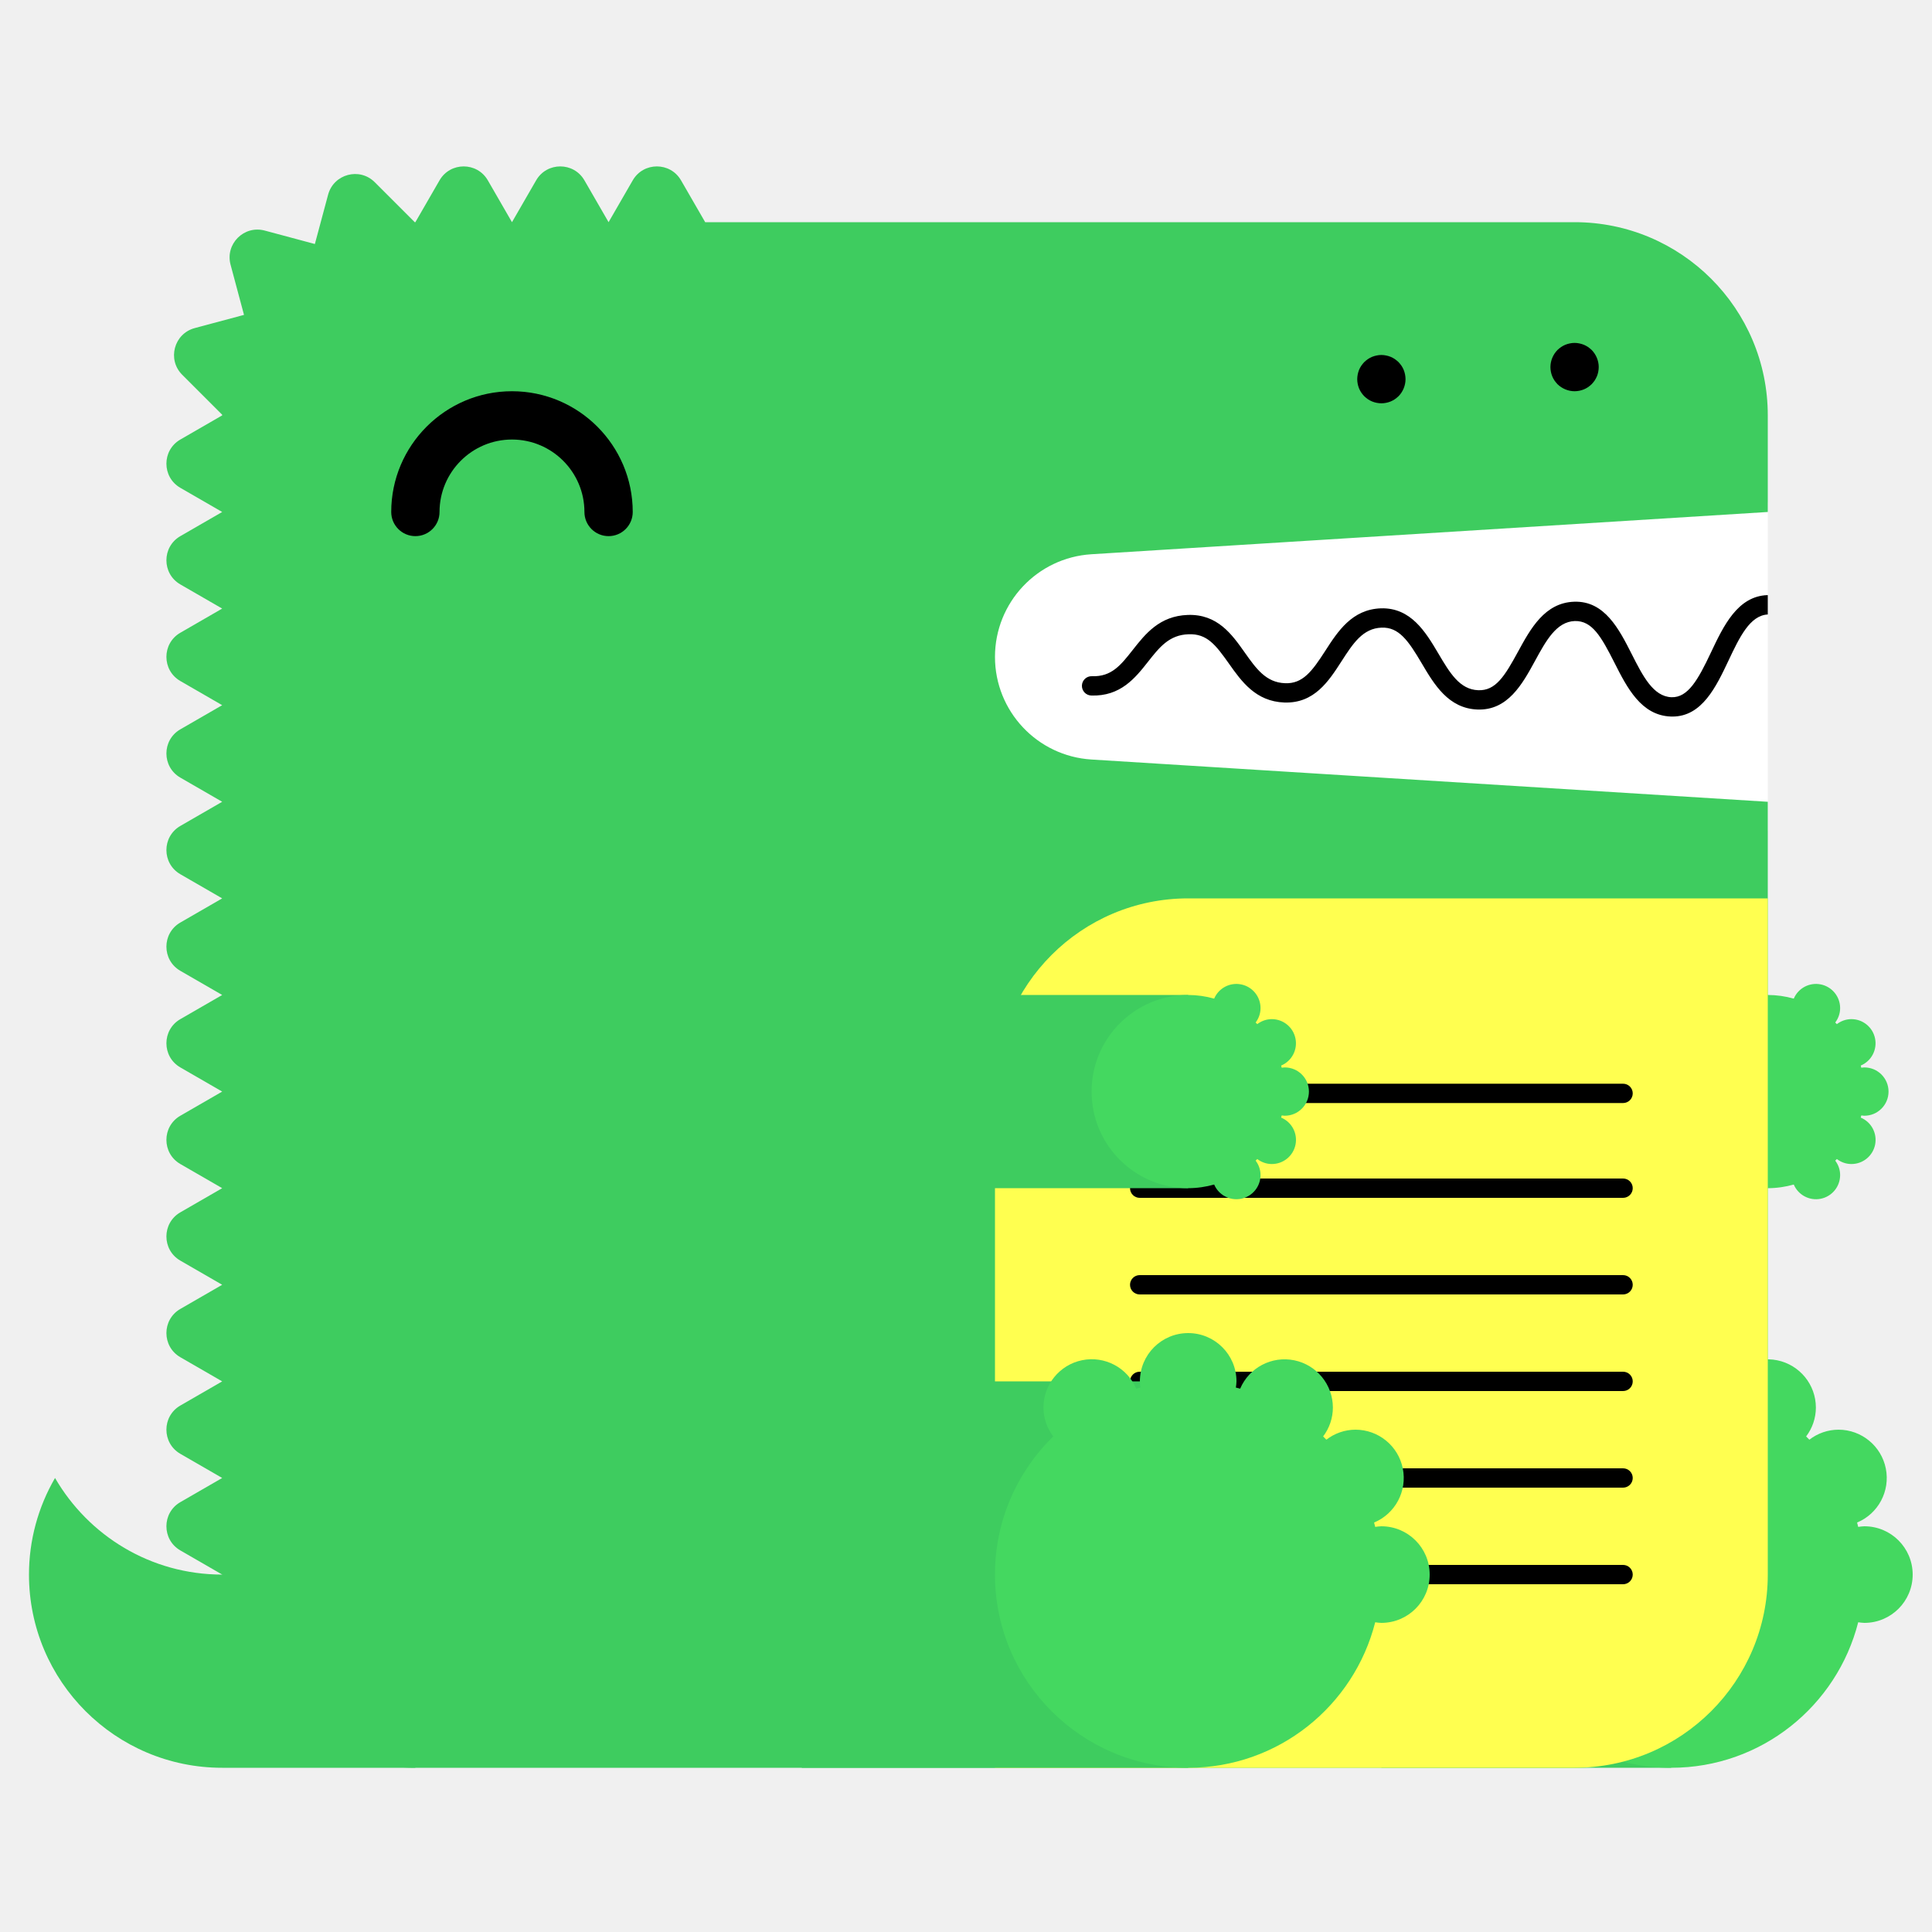
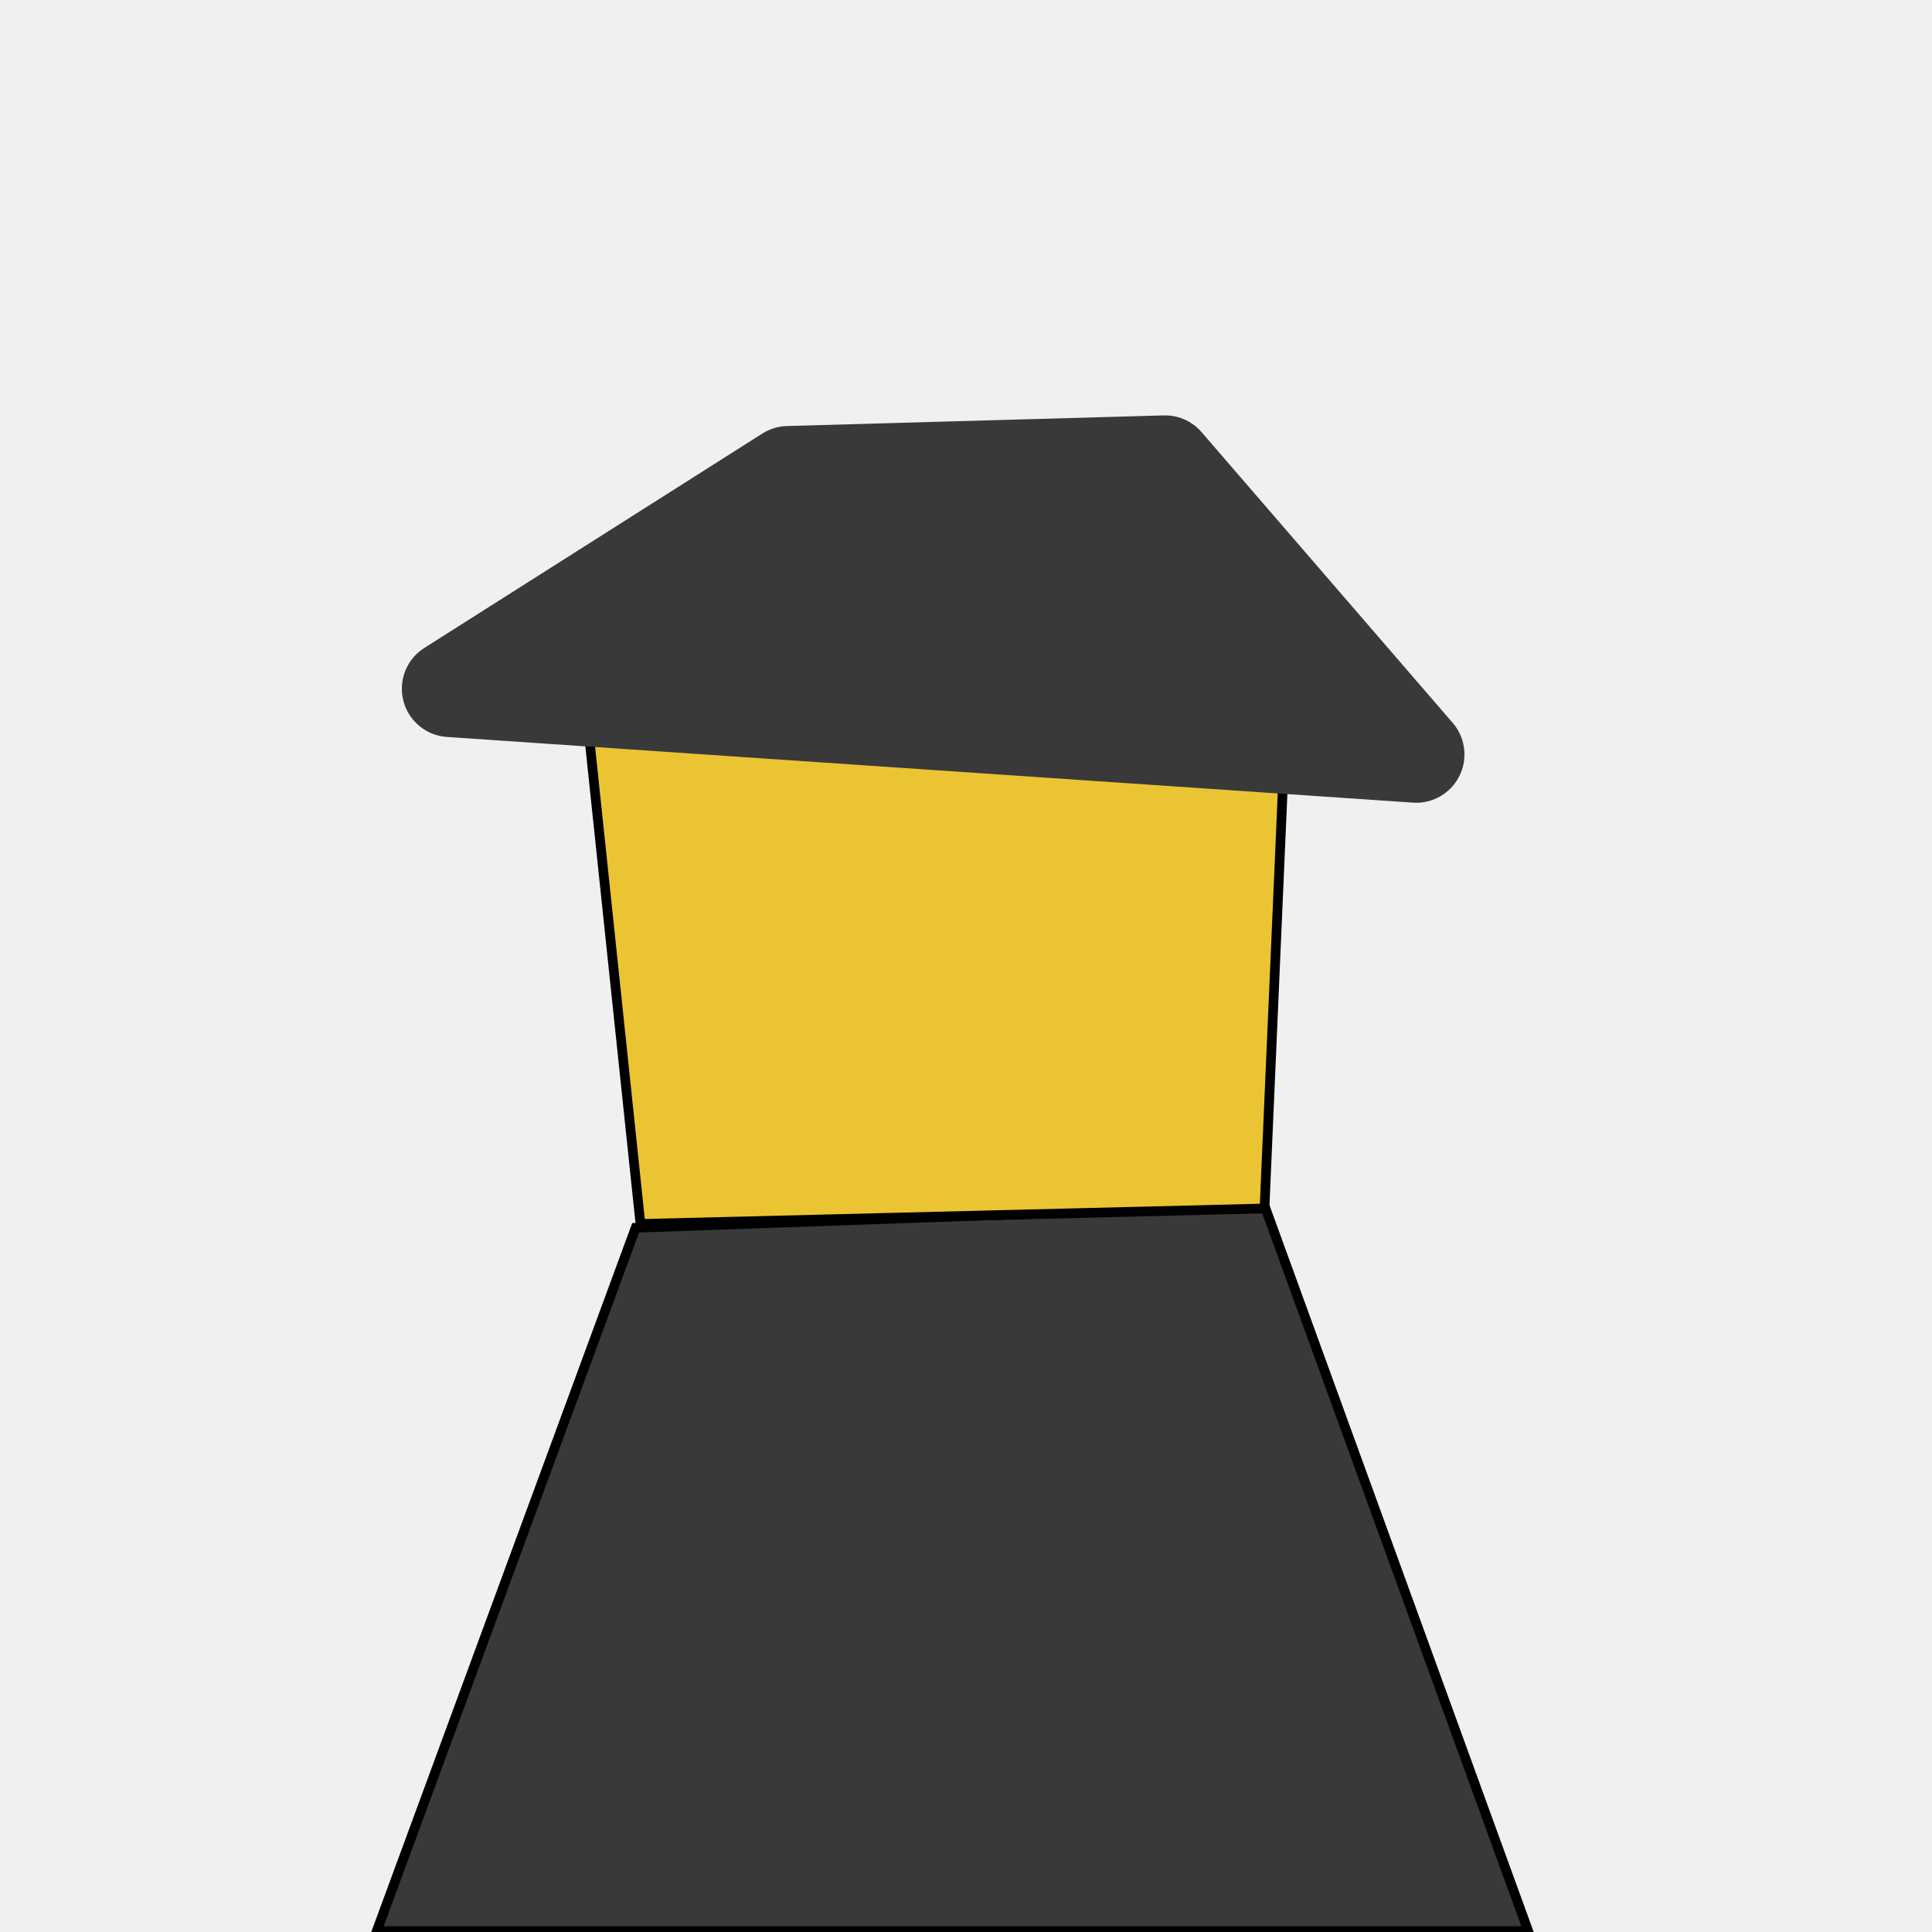
- <svg xmlns="http://www.w3.org/2000/svg" width="200" height="200" viewBox="0 0 200 200">
-   <g fill="none" fill-rule="evenodd">
-     <path fill="#FFF" d="M99 52h84v34H99z" />
-     <path d="M23 163c-7.398 0-13.843-4.027-17.303-10A19.886 19.886 0 0 0 3 163c0 11.046 8.954 20 20 20h20v-20H23z" fill="#3ECC5F" />
-     <path d="M112.98 57.376L183 53V43c0-11.046-8.954-20-20-20H73l-2.5-4.33c-1.112-1.925-3.889-1.925-5 0L63 23l-2.5-4.33c-1.111-1.925-3.889-1.925-5 0L53 23l-2.5-4.33c-1.111-1.925-3.889-1.925-5 0L43 23c-.022 0-.042.003-.065.003l-4.142-4.141c-1.57-1.571-4.252-.853-4.828 1.294l-1.369 5.104-5.192-1.392c-2.148-.575-4.111 1.389-3.535 3.536l1.39 5.193-5.102 1.367c-2.148.576-2.867 3.259-1.296 4.83l4.142 4.142c0 .021-.003.042-.003.064l-4.33 2.5c-1.925 1.111-1.925 3.889 0 5L23 53l-4.33 2.5c-1.925 1.111-1.925 3.889 0 5L23 63l-4.33 2.5c-1.925 1.111-1.925 3.889 0 5L23 73l-4.33 2.5c-1.925 1.111-1.925 3.889 0 5L23 83l-4.33 2.5c-1.925 1.111-1.925 3.889 0 5L23 93l-4.33 2.5c-1.925 1.111-1.925 3.889 0 5L23 103l-4.33 2.5c-1.925 1.111-1.925 3.889 0 5L23 113l-4.33 2.5c-1.925 1.111-1.925 3.889 0 5L23 123l-4.33 2.5c-1.925 1.111-1.925 3.889 0 5L23 133l-4.33 2.5c-1.925 1.111-1.925 3.889 0 5L23 143l-4.33 2.5c-1.925 1.111-1.925 3.889 0 5L23 153l-4.33 2.5c-1.925 1.111-1.925 3.889 0 5L23 163c0 11.046 8.954 20 20 20h120c11.046 0 20-8.954 20-20V83l-70.02-4.376A10.645 10.645 0 0 1 103 68c0-5.621 4.37-10.273 9.98-10.624" fill="#3ECC5F" />
-     <path fill="#3ECC5F" d="M143 183h30v-40h-30z" />
-     <path d="M193 158c-.219 0-.428.037-.639.064-.038-.15-.074-.301-.116-.451A5 5 0 0 0 190.32 148a4.96 4.96 0 0 0-3.016 1.036 26.531 26.531 0 0 0-.335-.336 4.955 4.955 0 0 0 1.011-2.987 5 5 0 0 0-9.599-1.959c-.148-.042-.297-.077-.445-.115.027-.211.064-.42.064-.639a5 5 0 0 0-5-5 5 5 0 0 0-5 5c0 .219.037.428.064.639-.148.038-.297.073-.445.115a4.998 4.998 0 0 0-9.599 1.959c0 1.125.384 2.151 1.011 2.987-3.717 3.632-6.031 8.693-6.031 14.3 0 11.046 8.954 20 20 20 9.339 0 17.16-6.41 19.361-15.064.211.027.42.064.639.064a5 5 0 0 0 5-5 5 5 0 0 0-5-5" fill="#44D860" />
-     <path fill="#3ECC5F" d="M153 123h30v-20h-30z" />
-     <path d="M193 115.5a2.5 2.5 0 1 0 0-5c-.109 0-.214.019-.319.032-.02-.075-.037-.15-.058-.225a2.501 2.501 0 0 0-.963-4.807c-.569 0-1.088.197-1.508.518a6.653 6.653 0 0 0-.168-.168c.314-.417.506-.931.506-1.494a2.5 2.5 0 0 0-4.8-.979A9.987 9.987 0 0 0 183 103c-5.522 0-10 4.478-10 10s4.478 10 10 10c.934 0 1.833-.138 2.69-.377a2.5 2.5 0 0 0 4.8-.979c0-.563-.192-1.077-.506-1.494.057-.055.113-.111.168-.168.42.321.939.518 1.508.518a2.5 2.5 0 0 0 .963-4.807c.021-.074.038-.15.058-.225.105.013.21.032.319.032" fill="#44D860" />
-     <path d="M63 55.5a2.5 2.5 0 0 1-2.5-2.5c0-4.136-3.364-7.5-7.5-7.5s-7.5 3.364-7.5 7.5a2.5 2.5 0 1 1-5 0c0-6.893 5.607-12.5 12.5-12.5S65.5 46.107 65.5 53a2.5 2.5 0 0 1-2.5 2.5" fill="#000" />
-     <path d="M103 183h60c11.046 0 20-8.954 20-20V93h-60c-11.046 0-20 8.954-20 20v70z" fill="#FFFF50" />
-     <path d="M168.02 124h-50.04a1 1 0 1 1 0-2h50.04a1 1 0 1 1 0 2m0 20h-50.04a1 1 0 1 1 0-2h50.04a1 1 0 1 1 0 2m0 20h-50.04a1 1 0 1 1 0-2h50.04a1 1 0 1 1 0 2m0-49.814h-50.04a1 1 0 1 1 0-2h50.04a1 1 0 1 1 0 2m0 19.814h-50.04a1 1 0 1 1 0-2h50.04a1 1 0 1 1 0 2m0 20h-50.04a1 1 0 1 1 0-2h50.04a1 1 0 1 1 0 2M183 61.611c-.012 0-.022-.006-.034-.005-3.09.105-4.552 3.196-5.842 5.923-1.346 2.85-2.387 4.703-4.093 4.647-1.889-.068-2.969-2.202-4.113-4.46-1.314-2.594-2.814-5.536-5.963-5.426-3.046.104-4.513 2.794-5.807 5.167-1.377 2.528-2.314 4.065-4.121 3.994-1.927-.07-2.951-1.805-4.136-3.813-1.321-2.236-2.848-4.75-5.936-4.664-2.994.103-4.465 2.385-5.763 4.4-1.373 2.13-2.335 3.428-4.165 3.351-1.973-.07-2.992-1.51-4.171-3.177-1.324-1.873-2.816-3.993-5.895-3.89-2.928.1-4.399 1.97-5.696 3.618-1.232 1.564-2.194 2.802-4.229 2.724a1 1 0 0 0-.072 2c3.017.101 4.545-1.8 5.872-3.487 1.177-1.496 2.193-2.787 4.193-2.855 1.926-.082 2.829 1.115 4.195 3.045 1.297 1.834 2.769 3.914 5.731 4.021 3.103.104 4.596-2.215 5.918-4.267 1.182-1.834 2.202-3.417 4.15-3.484 1.793-.067 2.769 1.35 4.145 3.681 1.297 2.197 2.766 4.686 5.787 4.796 3.125.108 4.634-2.62 5.949-5.035 1.139-2.088 2.214-4.06 4.119-4.126 1.793-.042 2.728 1.595 4.111 4.33 1.292 2.553 2.757 5.445 5.825 5.556l.169.003c3.064 0 4.518-3.075 5.805-5.794 1.139-2.41 2.217-4.68 4.067-4.773v-2z" fill="#000" />
-     <path fill="#3ECC5F" d="M83 183h40v-40H83z" />
-     <path d="M143 158c-.219 0-.428.037-.639.064-.038-.15-.074-.301-.116-.451A5 5 0 0 0 140.32 148a4.96 4.96 0 0 0-3.016 1.036 26.531 26.531 0 0 0-.335-.336 4.955 4.955 0 0 0 1.011-2.987 5 5 0 0 0-9.599-1.959c-.148-.042-.297-.077-.445-.115.027-.211.064-.42.064-.639a5 5 0 0 0-5-5 5 5 0 0 0-5 5c0 .219.037.428.064.639-.148.038-.297.073-.445.115a4.998 4.998 0 0 0-9.599 1.959c0 1.125.384 2.151 1.011 2.987-3.717 3.632-6.031 8.693-6.031 14.3 0 11.046 8.954 20 20 20 9.339 0 17.16-6.41 19.361-15.064.211.027.42.064.639.064a5 5 0 0 0 5-5 5 5 0 0 0-5-5" fill="#44D860" />
-     <path fill="#3ECC5F" d="M83 123h40v-20H83z" />
-     <path d="M133 115.5a2.5 2.5 0 1 0 0-5c-.109 0-.214.019-.319.032-.02-.075-.037-.15-.058-.225a2.501 2.501 0 0 0-.963-4.807c-.569 0-1.088.197-1.508.518a6.653 6.653 0 0 0-.168-.168c.314-.417.506-.931.506-1.494a2.5 2.5 0 0 0-4.8-.979A9.987 9.987 0 0 0 123 103c-5.522 0-10 4.478-10 10s4.478 10 10 10c.934 0 1.833-.138 2.69-.377a2.5 2.5 0 0 0 4.8-.979c0-.563-.192-1.077-.506-1.494.057-.055.113-.111.168-.168.42.321.939.518 1.508.518a2.5 2.5 0 0 0 .963-4.807c.021-.074.038-.15.058-.225.105.013.21.032.319.032" fill="#44D860" />
-     <path d="M143 41.75c-.16 0-.33-.02-.49-.05a2.52 2.52 0 0 1-.47-.14c-.15-.06-.29-.14-.431-.23-.13-.09-.259-.2-.38-.31-.109-.12-.219-.24-.309-.38s-.17-.28-.231-.43a2.619 2.619 0 0 1-.189-.96c0-.16.02-.33.05-.49.03-.16.08-.31.139-.47.061-.15.141-.29.231-.43.09-.13.2-.26.309-.38.121-.11.25-.22.38-.31.141-.09.281-.17.431-.23.149-.06.31-.11.47-.14.32-.07.65-.07.98 0 .159.03.32.08.47.14.149.06.29.14.43.23.13.09.259.2.38.31.11.12.22.25.31.38.09.14.17.28.23.43.06.16.11.31.14.47.029.16.05.33.05.49 0 .66-.271 1.31-.73 1.77-.121.11-.25.22-.38.31-.14.09-.281.17-.43.23a2.565 2.565 0 0 1-.96.19m20-1.25c-.66 0-1.3-.27-1.771-.73a3.802 3.802 0 0 1-.309-.38c-.09-.14-.17-.28-.231-.43a2.619 2.619 0 0 1-.189-.96c0-.66.27-1.3.729-1.77.121-.11.25-.22.38-.31.141-.09.281-.17.431-.23.149-.06.31-.11.47-.14.32-.07.66-.07.98 0 .159.03.32.08.47.14.149.06.29.14.43.23.13.09.259.2.38.31.459.47.73 1.11.73 1.77 0 .16-.021.33-.05.49-.03.16-.08.32-.14.47-.07.15-.14.29-.23.43-.09.13-.2.26-.31.38-.121.11-.25.22-.38.31-.14.09-.281.17-.43.23a2.565 2.565 0 0 1-.96.19" fill="#000" />
+ <svg xmlns="http://www.w3.org/2000/svg" version="1.2" viewBox="0 0 200 200" width="200" height="200">
+   <style>
+ 		.s0 { fill: #393939;stroke: #000000;stroke-miterlimit:10 } 
+ 		.s1 { fill: #ebc434;stroke: #000000;stroke-miterlimit:10 } 
+ 		.s2 { fill: #393939;stroke: #393939;stroke-linejoin: round;stroke-width: 10 } 
+ 	</style>
+   <g id="Layer 1">
+     <path id="Shape 1" fill-rule="evenodd" class="s0" d="m39 199.9l26.8-72.8 65.1-2.3 27.3 75.1z" />
+     <path id="Shape 2" fill-rule="evenodd" class="s1" d="m66.3 126.7l-5.8-55.1 72.5 5.3-2.1 48.2z" />
+     <path id="Shape 3" fill-rule="evenodd" class="s2" d="m46.6 71.3l35-22.2 39-1.1 26 30.1z" />
  </g>
</svg>
